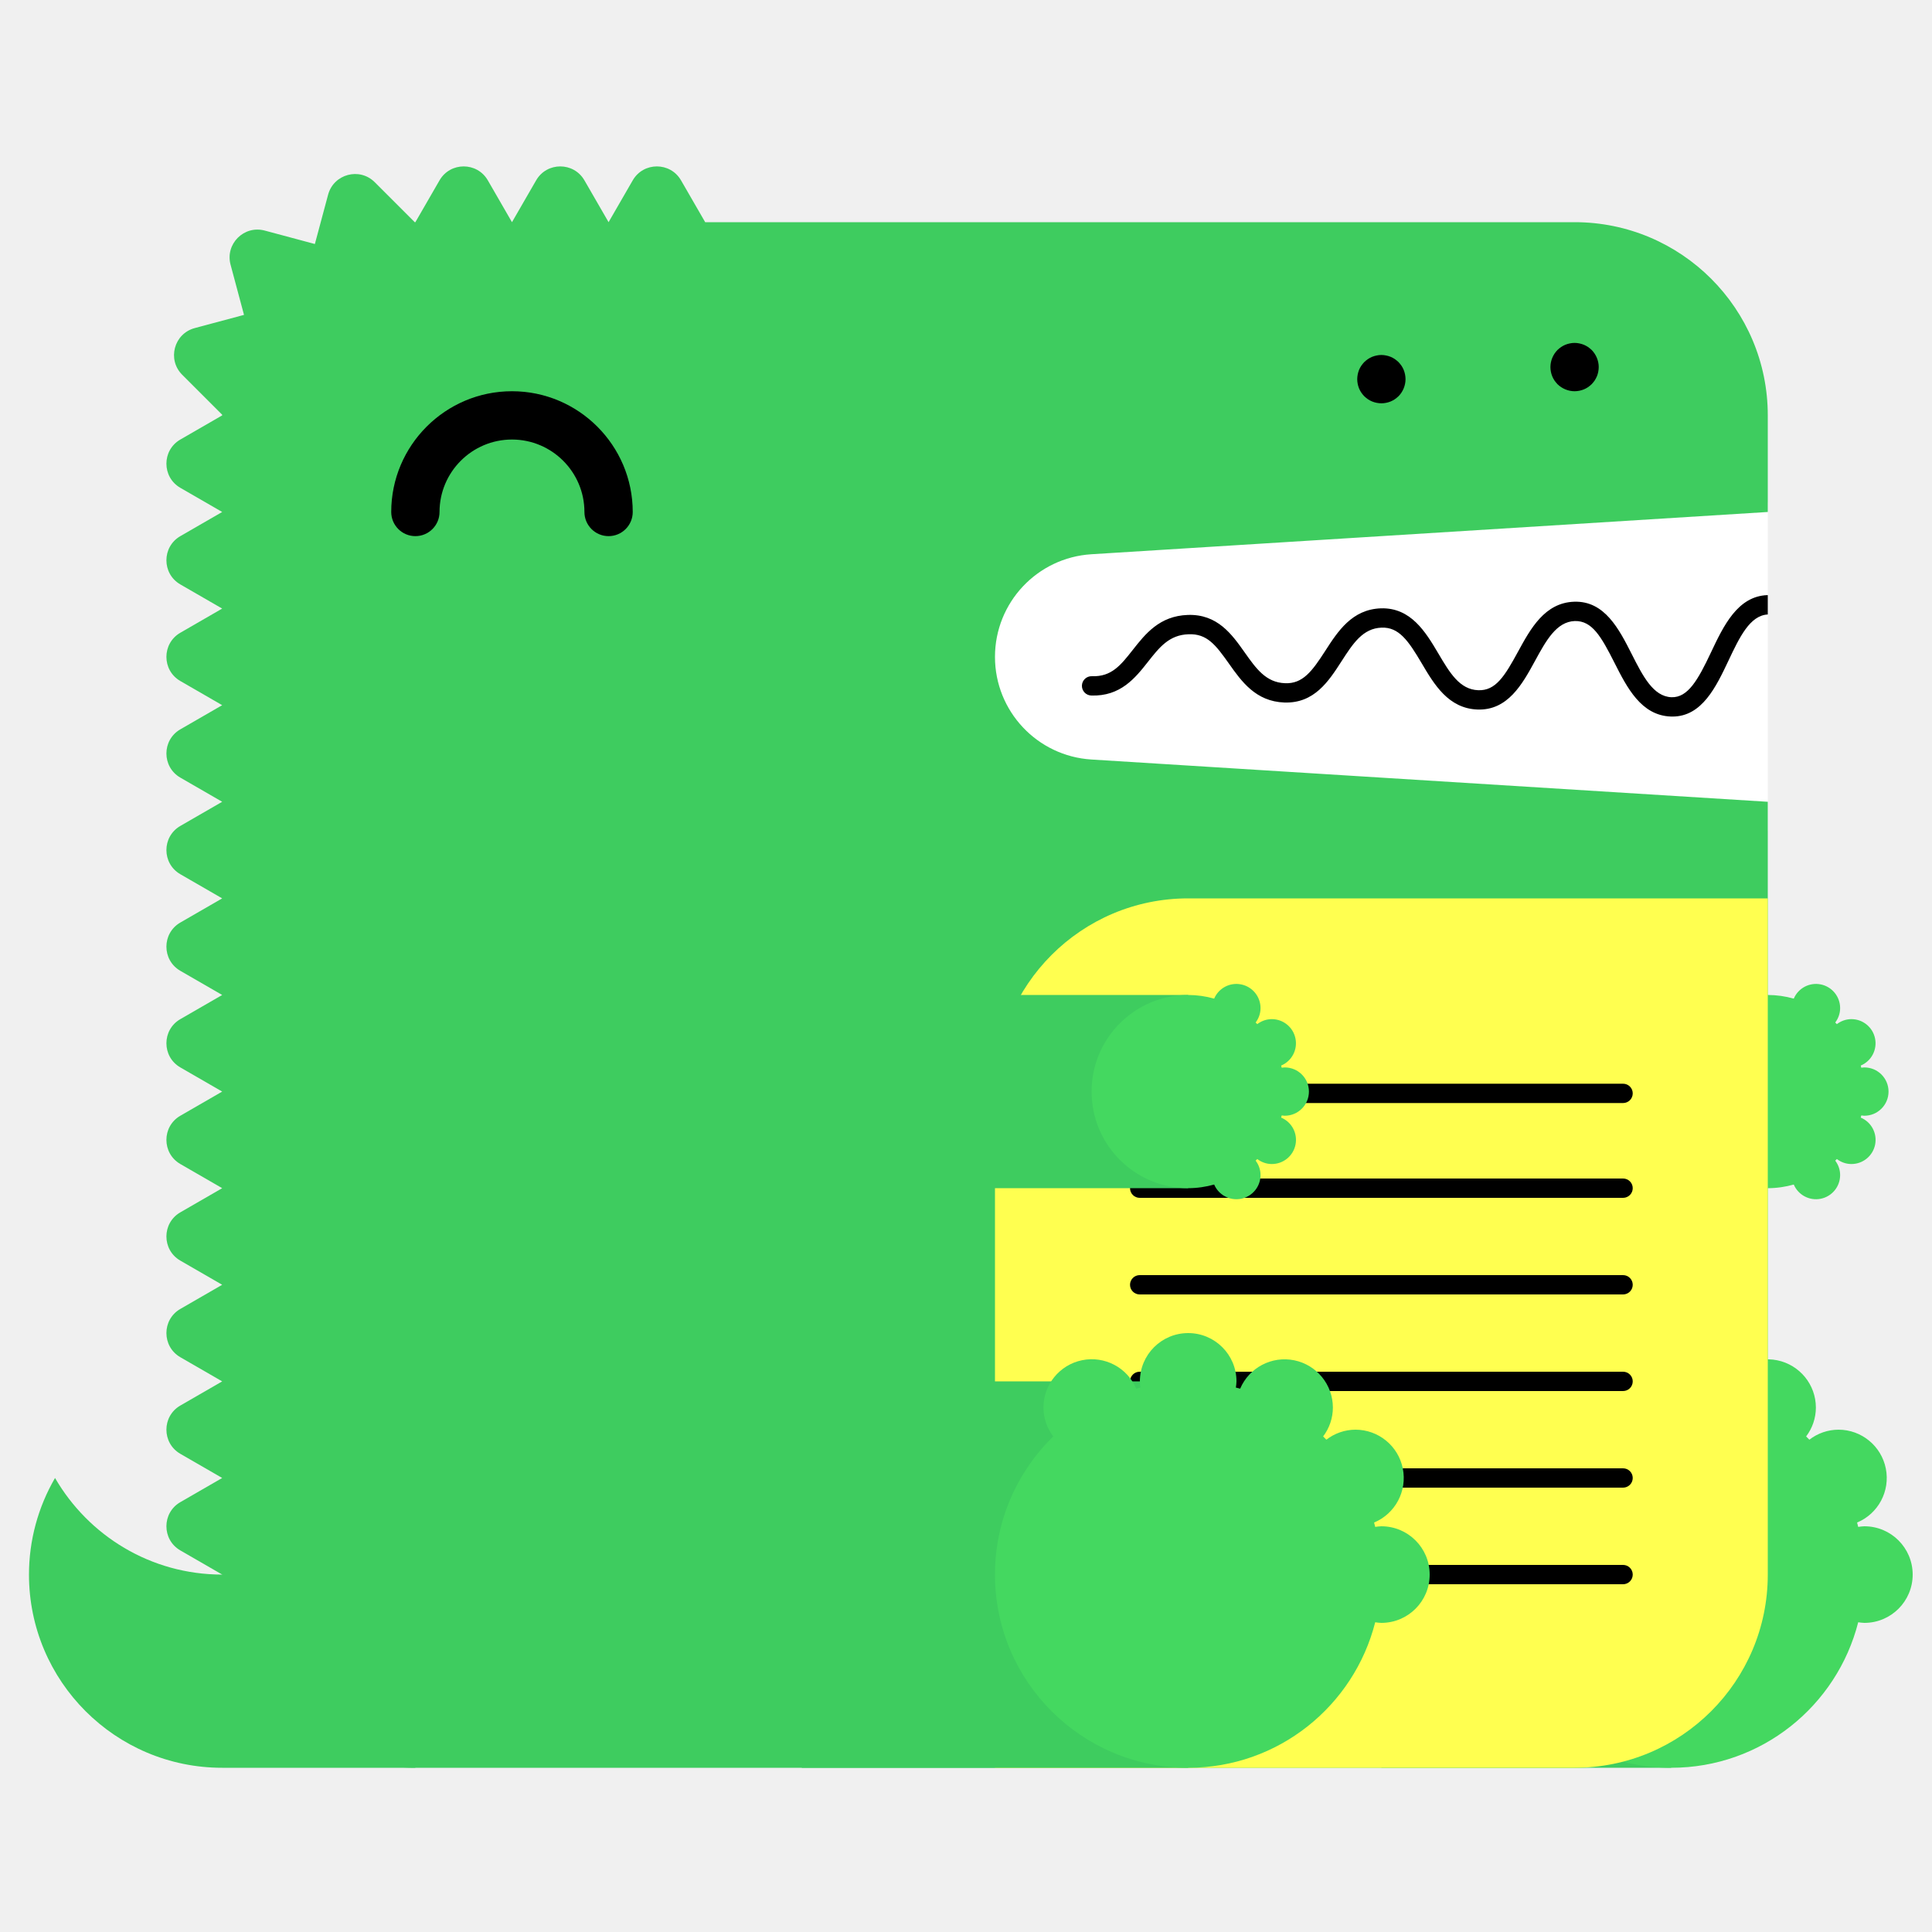
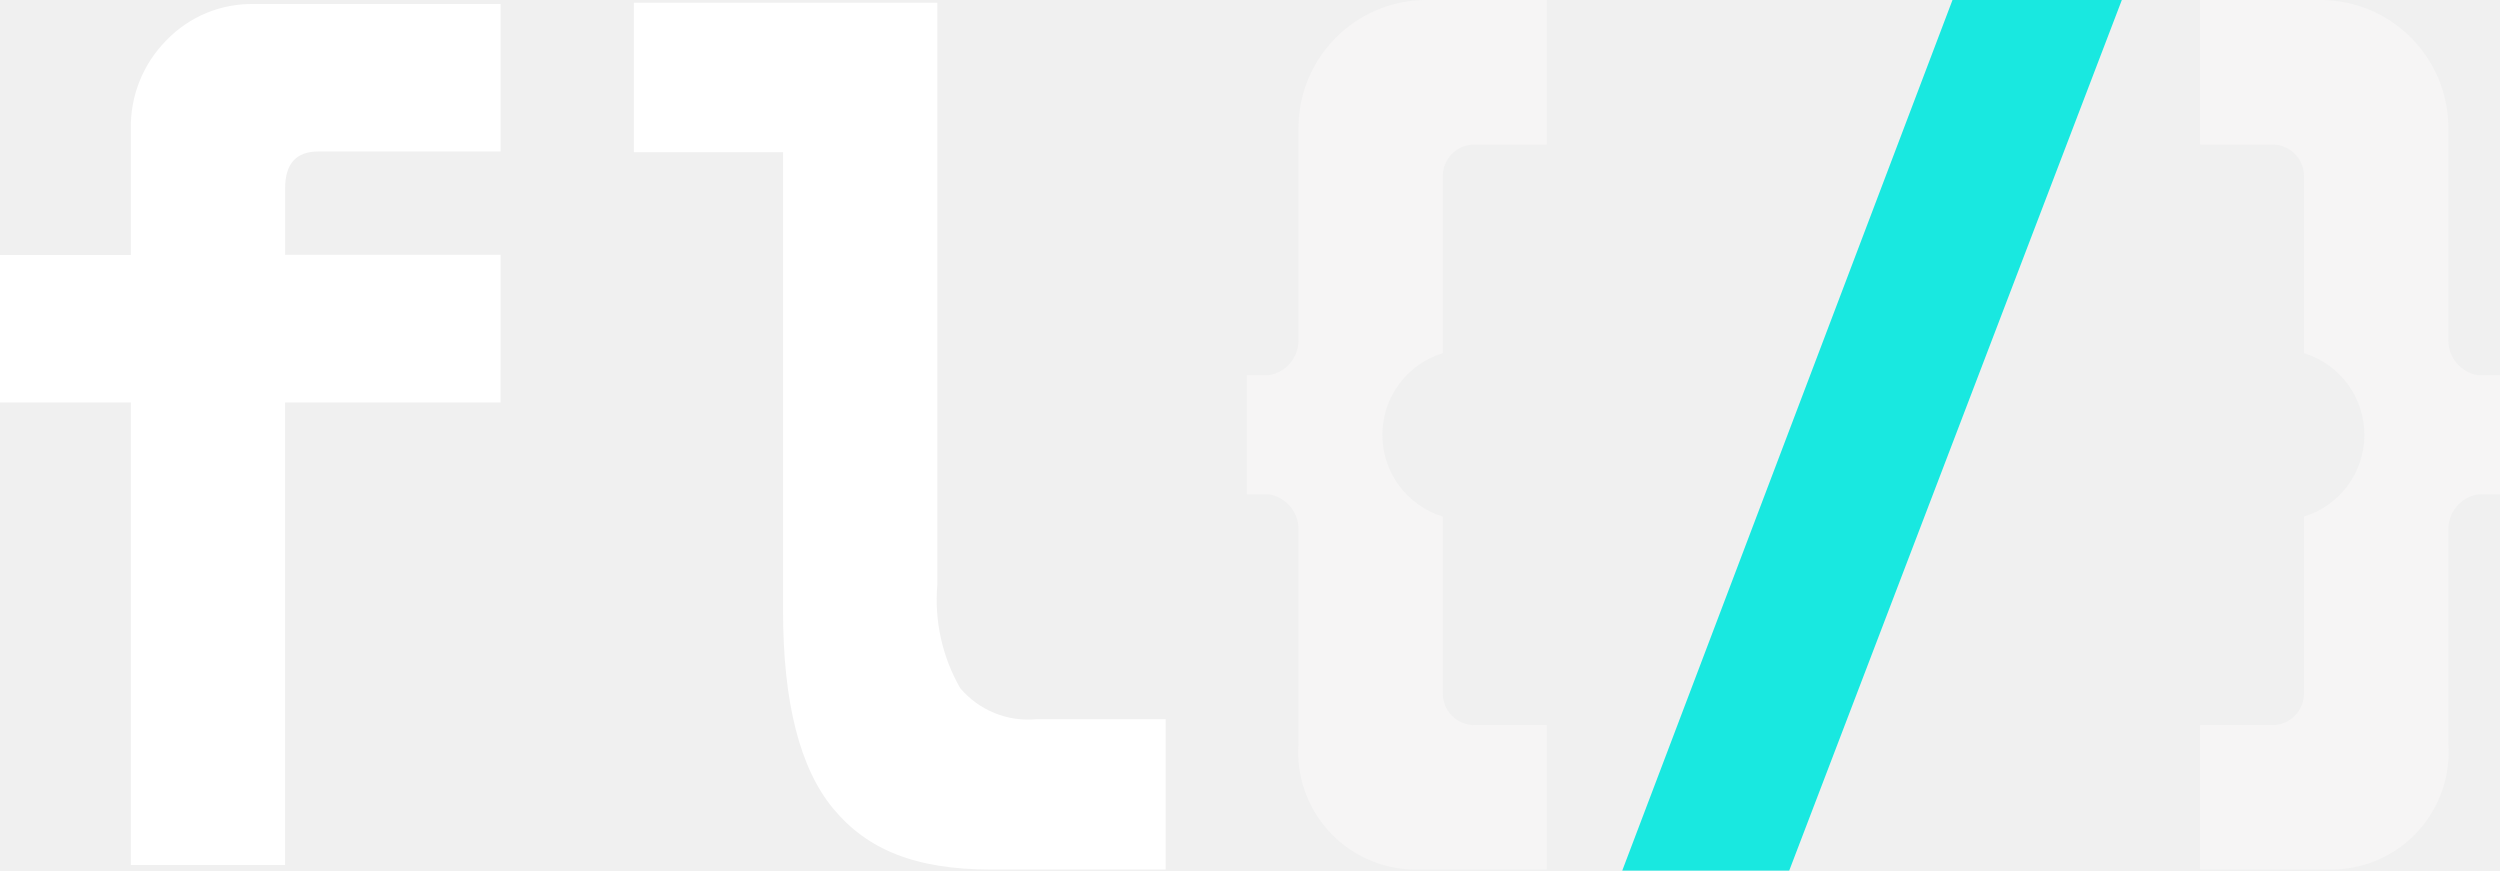
- <svg xmlns="http://www.w3.org/2000/svg" width="200" height="200" viewBox="0 0 200 200">
-   <g fill="none" fill-rule="evenodd">
-     <path fill="#FFF" d="M99 52h84v34H99z" />
-     <path d="M23 163c-7.398 0-13.843-4.027-17.303-10A19.886 19.886 0 0 0 3 163c0 11.046 8.954 20 20 20h20v-20H23z" fill="#3ECC5F" />
-     <path d="M112.98 57.376L183 53V43c0-11.046-8.954-20-20-20H73l-2.5-4.33c-1.112-1.925-3.889-1.925-5 0L63 23l-2.5-4.33c-1.111-1.925-3.889-1.925-5 0L53 23l-2.5-4.33c-1.111-1.925-3.889-1.925-5 0L43 23c-.022 0-.042.003-.065.003l-4.142-4.141c-1.57-1.571-4.252-.853-4.828 1.294l-1.369 5.104-5.192-1.392c-2.148-.575-4.111 1.389-3.535 3.536l1.39 5.193-5.102 1.367c-2.148.576-2.867 3.259-1.296 4.83l4.142 4.142c0 .021-.003.042-.003.064l-4.33 2.5c-1.925 1.111-1.925 3.889 0 5L23 53l-4.33 2.5c-1.925 1.111-1.925 3.889 0 5L23 63l-4.33 2.5c-1.925 1.111-1.925 3.889 0 5L23 73l-4.33 2.5c-1.925 1.111-1.925 3.889 0 5L23 83l-4.33 2.5c-1.925 1.111-1.925 3.889 0 5L23 93l-4.33 2.5c-1.925 1.111-1.925 3.889 0 5L23 103l-4.33 2.5c-1.925 1.111-1.925 3.889 0 5L23 113l-4.33 2.5c-1.925 1.111-1.925 3.889 0 5L23 123l-4.33 2.5c-1.925 1.111-1.925 3.889 0 5L23 133l-4.33 2.5c-1.925 1.111-1.925 3.889 0 5L23 143l-4.33 2.5c-1.925 1.111-1.925 3.889 0 5L23 153l-4.33 2.5c-1.925 1.111-1.925 3.889 0 5L23 163c0 11.046 8.954 20 20 20h120c11.046 0 20-8.954 20-20V83l-70.02-4.376A10.645 10.645 0 0 1 103 68c0-5.621 4.37-10.273 9.98-10.624" fill="#3ECC5F" />
-     <path fill="#3ECC5F" d="M143 183h30v-40h-30z" />
-     <path d="M193 158c-.219 0-.428.037-.639.064-.038-.15-.074-.301-.116-.451A5 5 0 0 0 190.32 148a4.96 4.96 0 0 0-3.016 1.036 26.531 26.531 0 0 0-.335-.336 4.955 4.955 0 0 0 1.011-2.987 5 5 0 0 0-9.599-1.959c-.148-.042-.297-.077-.445-.115.027-.211.064-.42.064-.639a5 5 0 0 0-5-5 5 5 0 0 0-5 5c0 .219.037.428.064.639-.148.038-.297.073-.445.115a4.998 4.998 0 0 0-9.599 1.959c0 1.125.384 2.151 1.011 2.987-3.717 3.632-6.031 8.693-6.031 14.3 0 11.046 8.954 20 20 20 9.339 0 17.16-6.41 19.361-15.064.211.027.42.064.639.064a5 5 0 0 0 5-5 5 5 0 0 0-5-5" fill="#44D860" />
-     <path fill="#3ECC5F" d="M153 123h30v-20h-30z" />
-     <path d="M193 115.5a2.5 2.5 0 1 0 0-5c-.109 0-.214.019-.319.032-.02-.075-.037-.15-.058-.225a2.501 2.501 0 0 0-.963-4.807c-.569 0-1.088.197-1.508.518a6.653 6.653 0 0 0-.168-.168c.314-.417.506-.931.506-1.494a2.5 2.5 0 0 0-4.8-.979A9.987 9.987 0 0 0 183 103c-5.522 0-10 4.478-10 10s4.478 10 10 10c.934 0 1.833-.138 2.69-.377a2.5 2.5 0 0 0 4.8-.979c0-.563-.192-1.077-.506-1.494.057-.055.113-.111.168-.168.42.321.939.518 1.508.518a2.5 2.5 0 0 0 .963-4.807c.021-.074.038-.15.058-.225.105.013.21.032.319.032" fill="#44D860" />
-     <path d="M63 55.5a2.5 2.5 0 0 1-2.5-2.5c0-4.136-3.364-7.5-7.5-7.5s-7.5 3.364-7.5 7.5a2.5 2.5 0 1 1-5 0c0-6.893 5.607-12.5 12.5-12.5S65.5 46.107 65.5 53a2.5 2.5 0 0 1-2.5 2.5" fill="#000" />
-     <path d="M103 183h60c11.046 0 20-8.954 20-20V93h-60c-11.046 0-20 8.954-20 20v70z" fill="#FFFF50" />
-     <path d="M168.02 124h-50.04a1 1 0 1 1 0-2h50.04a1 1 0 1 1 0 2m0 20h-50.04a1 1 0 1 1 0-2h50.04a1 1 0 1 1 0 2m0 20h-50.04a1 1 0 1 1 0-2h50.04a1 1 0 1 1 0 2m0-49.814h-50.04a1 1 0 1 1 0-2h50.04a1 1 0 1 1 0 2m0 19.814h-50.04a1 1 0 1 1 0-2h50.04a1 1 0 1 1 0 2m0 20h-50.04a1 1 0 1 1 0-2h50.04a1 1 0 1 1 0 2M183 61.611c-.012 0-.022-.006-.034-.005-3.09.105-4.552 3.196-5.842 5.923-1.346 2.85-2.387 4.703-4.093 4.647-1.889-.068-2.969-2.202-4.113-4.46-1.314-2.594-2.814-5.536-5.963-5.426-3.046.104-4.513 2.794-5.807 5.167-1.377 2.528-2.314 4.065-4.121 3.994-1.927-.07-2.951-1.805-4.136-3.813-1.321-2.236-2.848-4.75-5.936-4.664-2.994.103-4.465 2.385-5.763 4.4-1.373 2.13-2.335 3.428-4.165 3.351-1.973-.07-2.992-1.51-4.171-3.177-1.324-1.873-2.816-3.993-5.895-3.89-2.928.1-4.399 1.97-5.696 3.618-1.232 1.564-2.194 2.802-4.229 2.724a1 1 0 0 0-.072 2c3.017.101 4.545-1.8 5.872-3.487 1.177-1.496 2.193-2.787 4.193-2.855 1.926-.082 2.829 1.115 4.195 3.045 1.297 1.834 2.769 3.914 5.731 4.021 3.103.104 4.596-2.215 5.918-4.267 1.182-1.834 2.202-3.417 4.15-3.484 1.793-.067 2.769 1.35 4.145 3.681 1.297 2.197 2.766 4.686 5.787 4.796 3.125.108 4.634-2.62 5.949-5.035 1.139-2.088 2.214-4.06 4.119-4.126 1.793-.042 2.728 1.595 4.111 4.33 1.292 2.553 2.757 5.445 5.825 5.556l.169.003c3.064 0 4.518-3.075 5.805-5.794 1.139-2.41 2.217-4.68 4.067-4.773v-2z" fill="#000" />
-     <path fill="#3ECC5F" d="M83 183h40v-40H83z" />
-     <path d="M143 158c-.219 0-.428.037-.639.064-.038-.15-.074-.301-.116-.451A5 5 0 0 0 140.32 148a4.96 4.96 0 0 0-3.016 1.036 26.531 26.531 0 0 0-.335-.336 4.955 4.955 0 0 0 1.011-2.987 5 5 0 0 0-9.599-1.959c-.148-.042-.297-.077-.445-.115.027-.211.064-.42.064-.639a5 5 0 0 0-5-5 5 5 0 0 0-5 5c0 .219.037.428.064.639-.148.038-.297.073-.445.115a4.998 4.998 0 0 0-9.599 1.959c0 1.125.384 2.151 1.011 2.987-3.717 3.632-6.031 8.693-6.031 14.3 0 11.046 8.954 20 20 20 9.339 0 17.16-6.41 19.361-15.064.211.027.42.064.639.064a5 5 0 0 0 5-5 5 5 0 0 0-5-5" fill="#44D860" />
-     <path fill="#3ECC5F" d="M83 123h40v-20H83z" />
-     <path d="M133 115.5a2.5 2.5 0 1 0 0-5c-.109 0-.214.019-.319.032-.02-.075-.037-.15-.058-.225a2.501 2.501 0 0 0-.963-4.807c-.569 0-1.088.197-1.508.518a6.653 6.653 0 0 0-.168-.168c.314-.417.506-.931.506-1.494a2.5 2.5 0 0 0-4.8-.979A9.987 9.987 0 0 0 123 103c-5.522 0-10 4.478-10 10s4.478 10 10 10c.934 0 1.833-.138 2.69-.377a2.5 2.5 0 0 0 4.8-.979c0-.563-.192-1.077-.506-1.494.057-.055.113-.111.168-.168.42.321.939.518 1.508.518a2.5 2.5 0 0 0 .963-4.807c.021-.074.038-.15.058-.225.105.013.21.032.319.032" fill="#44D860" />
-     <path d="M143 41.75c-.16 0-.33-.02-.49-.05a2.52 2.52 0 0 1-.47-.14c-.15-.06-.29-.14-.431-.23-.13-.09-.259-.2-.38-.31-.109-.12-.219-.24-.309-.38s-.17-.28-.231-.43a2.619 2.619 0 0 1-.189-.96c0-.16.02-.33.05-.49.03-.16.08-.31.139-.47.061-.15.141-.29.231-.43.09-.13.2-.26.309-.38.121-.11.25-.22.38-.31.141-.09.281-.17.431-.23.149-.06.31-.11.47-.14.32-.07.65-.07.98 0 .159.03.32.08.47.14.149.06.29.14.43.23.13.09.259.2.38.31.11.12.22.25.31.38.09.14.17.28.23.43.06.16.11.31.14.47.029.16.05.33.05.49 0 .66-.271 1.31-.73 1.77-.121.11-.25.22-.38.31-.14.09-.281.17-.43.23a2.565 2.565 0 0 1-.96.19m20-1.25c-.66 0-1.3-.27-1.771-.73a3.802 3.802 0 0 1-.309-.38c-.09-.14-.17-.28-.231-.43a2.619 2.619 0 0 1-.189-.96c0-.66.27-1.3.729-1.77.121-.11.25-.22.38-.31.141-.09.281-.17.431-.23.149-.06.31-.11.47-.14.32-.07.66-.07.98 0 .159.03.32.08.47.14.149.06.29.14.43.23.13.09.259.2.38.31.459.47.73 1.11.73 1.77 0 .16-.021.33-.05.49-.03.16-.08.32-.14.47-.07.15-.14.29-.23.43-.09.13-.2.26-.31.38-.121.11-.25.22-.38.31-.14.09-.281.17-.43.23a2.565 2.565 0 0 1-.96.19" fill="#000" />
+ <svg xmlns="http://www.w3.org/2000/svg" viewBox="0 0 69.507 24.206">
+   <g transform="translate(-1877.973 -139.071)">
+     <path fill="#F6F5F5" d="M3559.275,1813.02v0h2.065V1809h-3.395a3.562,3.562,0,0,0-3.508,3.512h0v5.9h0c0,.017,0,.034,0,.052a.98.98,0,0,1-.825.968H3553v3.312h.612a.981.981,0,0,1,.825.968c0,.018,0,.035,0,.052h0v5.9h0a3.27,3.27,0,0,0,3.153,3.511l.355,0h3.395v-4.017h-2.065v0a.877.877,0,0,1-.826-.876c0-.017,0-.034,0-.051h0v-4.868a2.377,2.377,0,0,1,0-4.545v-4.868h0c0-.018,0-.035,0-.052A.877.877,0,0,1,3559.275,1813.02Z" transform="translate(-1640.362 -1669.929)" />
+     <path fill="#F6F5F5" d="M3555.062,1813.02v0H3553V1809h3.394a3.562,3.562,0,0,1,3.509,3.512h0v5.9h0c0,.017,0,.034,0,.052a.98.98,0,0,0,.825.968h.612v3.312h-.612a.981.981,0,0,0-.825.968c0,.018,0,.035,0,.052h0v5.9h0a3.27,3.27,0,0,1-3.153,3.511l-.355,0H3553v-4.017h2.064v0a.877.877,0,0,0,.825-.876c0-.017,0-.034,0-.051h0v-4.868a2.377,2.377,0,0,0,0-4.545v-4.868h0c0-.018,0-.035,0-.052A.877.877,0,0,0,3555.062,1813.02Z" transform="translate(-1613.859 -1669.929)" />
+     <path fill="#19E8E0" d="M21.018-114.245H16.376l9.182-24.206h4.708Z" transform="translate(1906.7 277.522)" />
+     <path fill="#FFFFFF" d="M3392,1833.438c-2.126,0-3.453-.563-4.388-1.688s-1.4-2.961-1.4-5.508v-12.748h-4.147v-4.156h8.436v16.19a4.936,4.936,0,0,0,.636,2.866,2.465,2.465,0,0,0,2.124.863h3.589v4.181Z" transform="translate(-1486.468 -1670.191)" />
+     <path fill="#FFFFFF" d="M3219.466,1816.62h-5.991v-1.847q0-1.026.919-1.026h5.072v-4.1h-6.843a3.286,3.286,0,0,0-2.45,1.01,3.408,3.408,0,0,0-.987,2.479v3.489h-3.639v4.1h3.639v12.86h4.288v-12.86h5.991Z" transform="translate(-1327.575 -1670.464)" />
  </g>
</svg>
